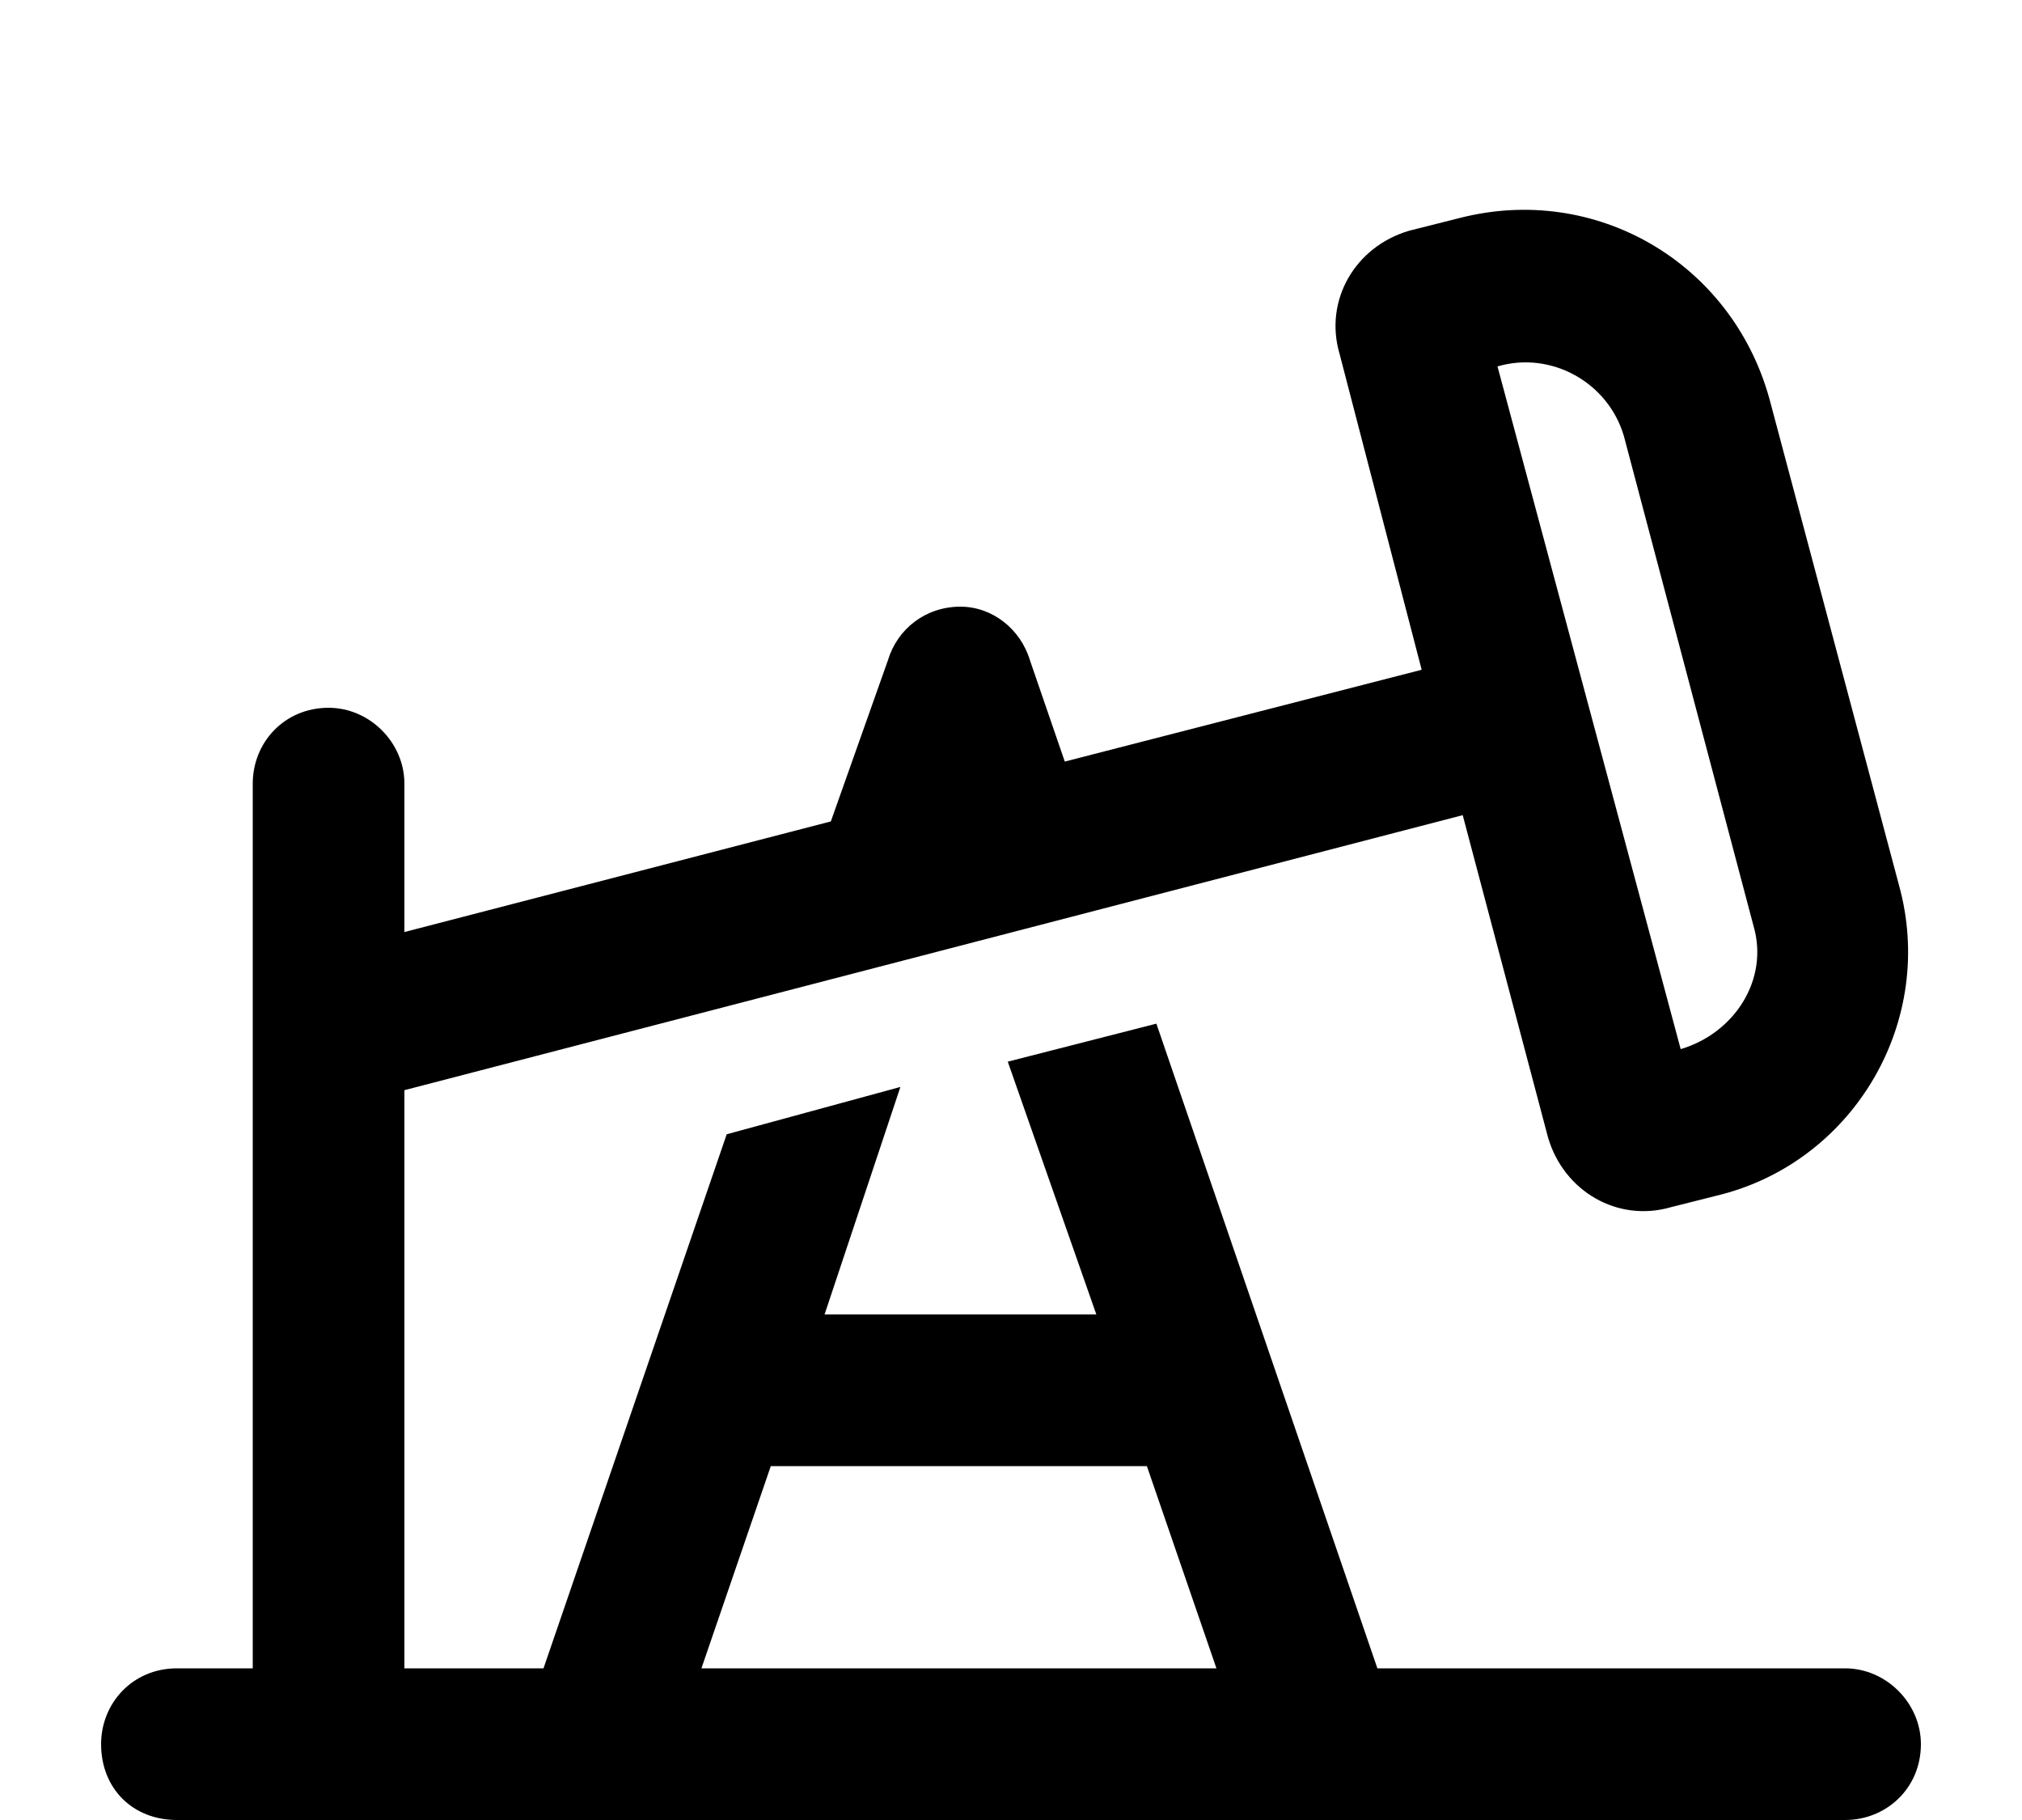
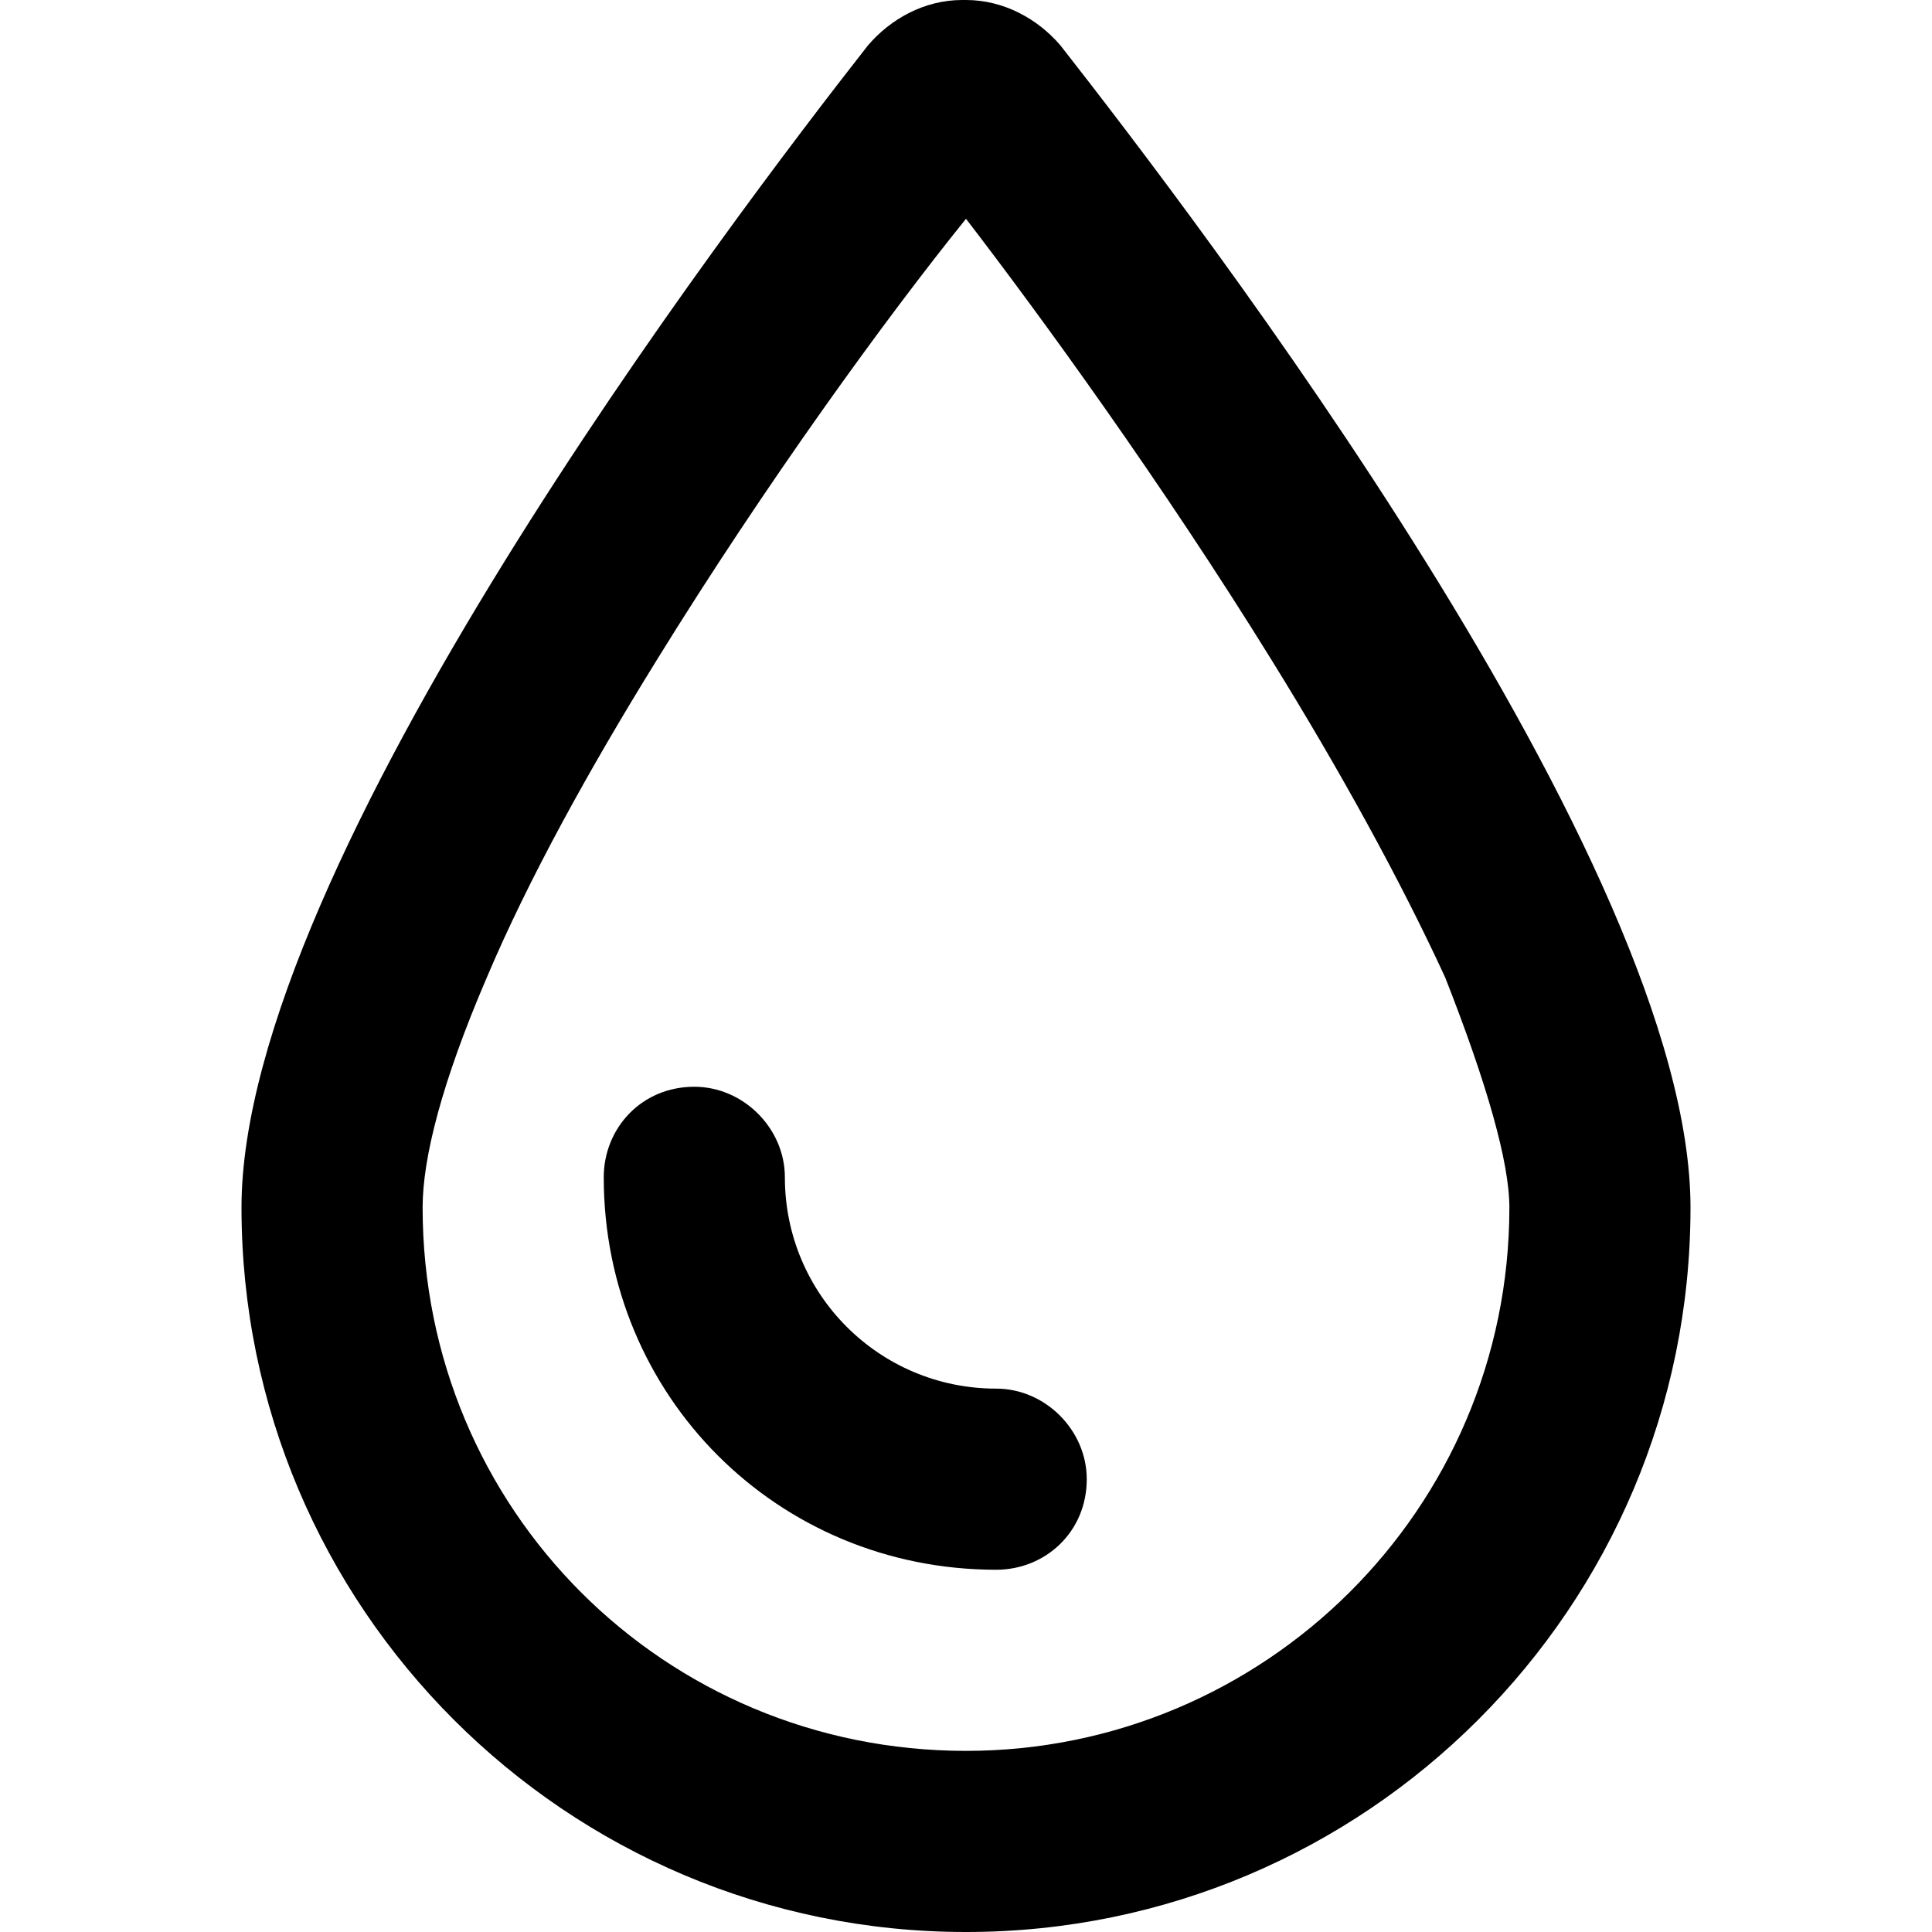
- <svg xmlns="http://www.w3.org/2000/svg" width="10" height="9" viewBox="0 0 10 9" fill="none">
-   <path d="M8.031 2.156C7.953 1.891 7.672 1.734 7.406 1.812L8.312 5.188C8.578 5.109 8.75 4.844 8.672 4.578L8.031 2.156ZM7.219 1.078C7.891 0.906 8.562 1.297 8.75 1.969L9.391 4.375C9.578 5.047 9.172 5.734 8.516 5.906L8.266 5.969C8 6.047 7.734 5.891 7.656 5.625L7.234 4.031L2 5.391V8.25H2.688L3.594 5.609L4.453 5.375L4.078 6.5H5.422L4.984 5.25L5.719 5.062L6.812 8.25H9.125C9.328 8.25 9.5 8.422 9.5 8.625C9.5 8.844 9.328 9 9.125 9H0.875C0.656 9 0.5 8.844 0.5 8.625C0.5 8.422 0.656 8.25 0.875 8.25H1.25V3.875C1.25 3.672 1.406 3.5 1.625 3.5C1.828 3.5 2 3.672 2 3.875V4.609L4.109 4.062L4.391 3.266C4.438 3.109 4.578 3 4.75 3C4.906 3 5.047 3.109 5.094 3.266L5.266 3.766L7.031 3.312L6.625 1.75C6.547 1.484 6.703 1.219 6.969 1.141L7.219 1.078ZM6.016 8.25L5.672 7.25H3.812L3.469 8.25H6.016Z" fill="black" />
+ <svg xmlns="http://www.w3.org/2000/svg" width="8" height="8" viewBox="0 0 8 8" fill="none">
+   <path d="M4 7.25C5.234 7.25 6.25 6.25 6.25 5C6.25 4.812 6.156 4.484 5.984 4.047C5.797 3.641 5.547 3.188 5.266 2.734C4.812 2 4.312 1.312 4 0.906C3.672 1.312 3.172 2 2.719 2.734C2.438 3.188 2.188 3.641 2.016 4.047C1.828 4.484 1.75 4.797 1.75 5C1.75 6.25 2.75 7.25 4 7.25ZM1 5C1 3.578 3.031 0.906 3.594 0.188C3.688 0.078 3.828 0 3.984 0H4C4.156 0 4.297 0.078 4.391 0.188C4.953 0.906 7 3.578 7 5C7 6.656 5.656 8 4 8C2.344 8 1 6.656 1 5ZM3.25 4.875C3.25 5.359 3.641 5.75 4.125 5.75C4.328 5.75 4.5 5.922 4.5 6.125C4.5 6.344 4.328 6.5 4.125 6.5C3.219 6.5 2.5 5.781 2.5 4.875C2.5 4.672 2.656 4.5 2.875 4.5C3.078 4.5 3.25 4.672 3.25 4.875Z" fill="black" />
</svg>
